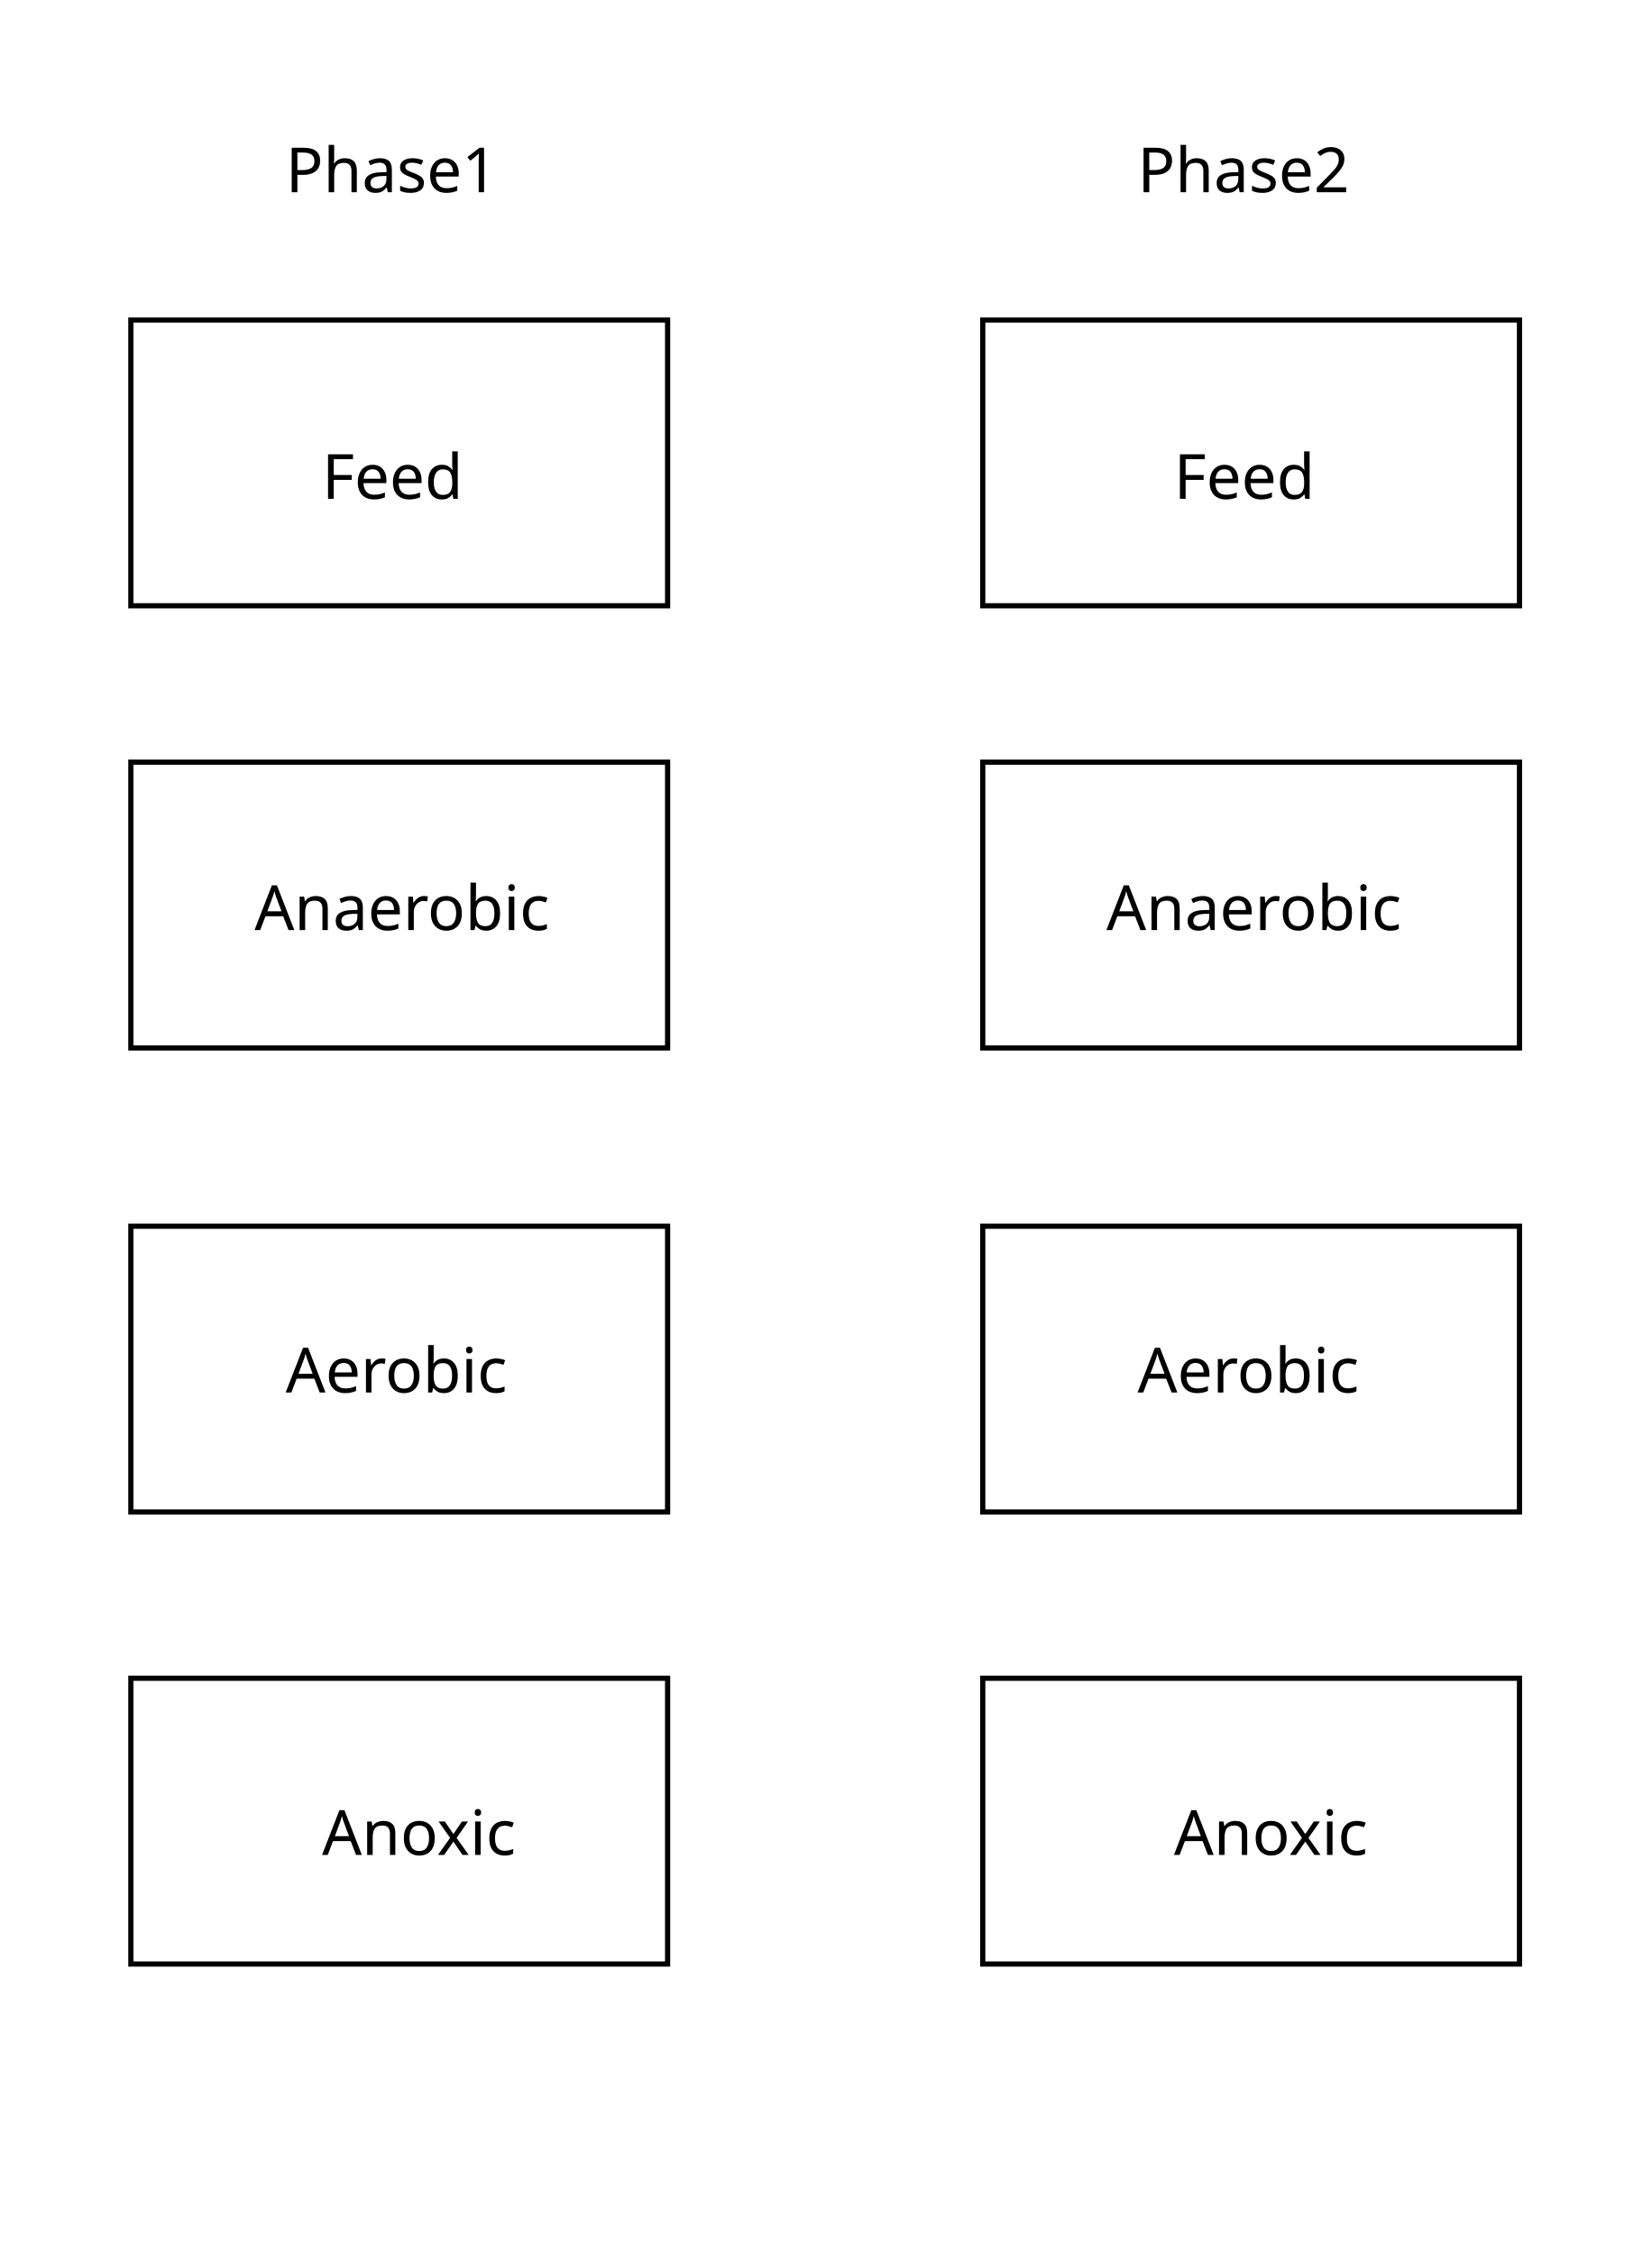
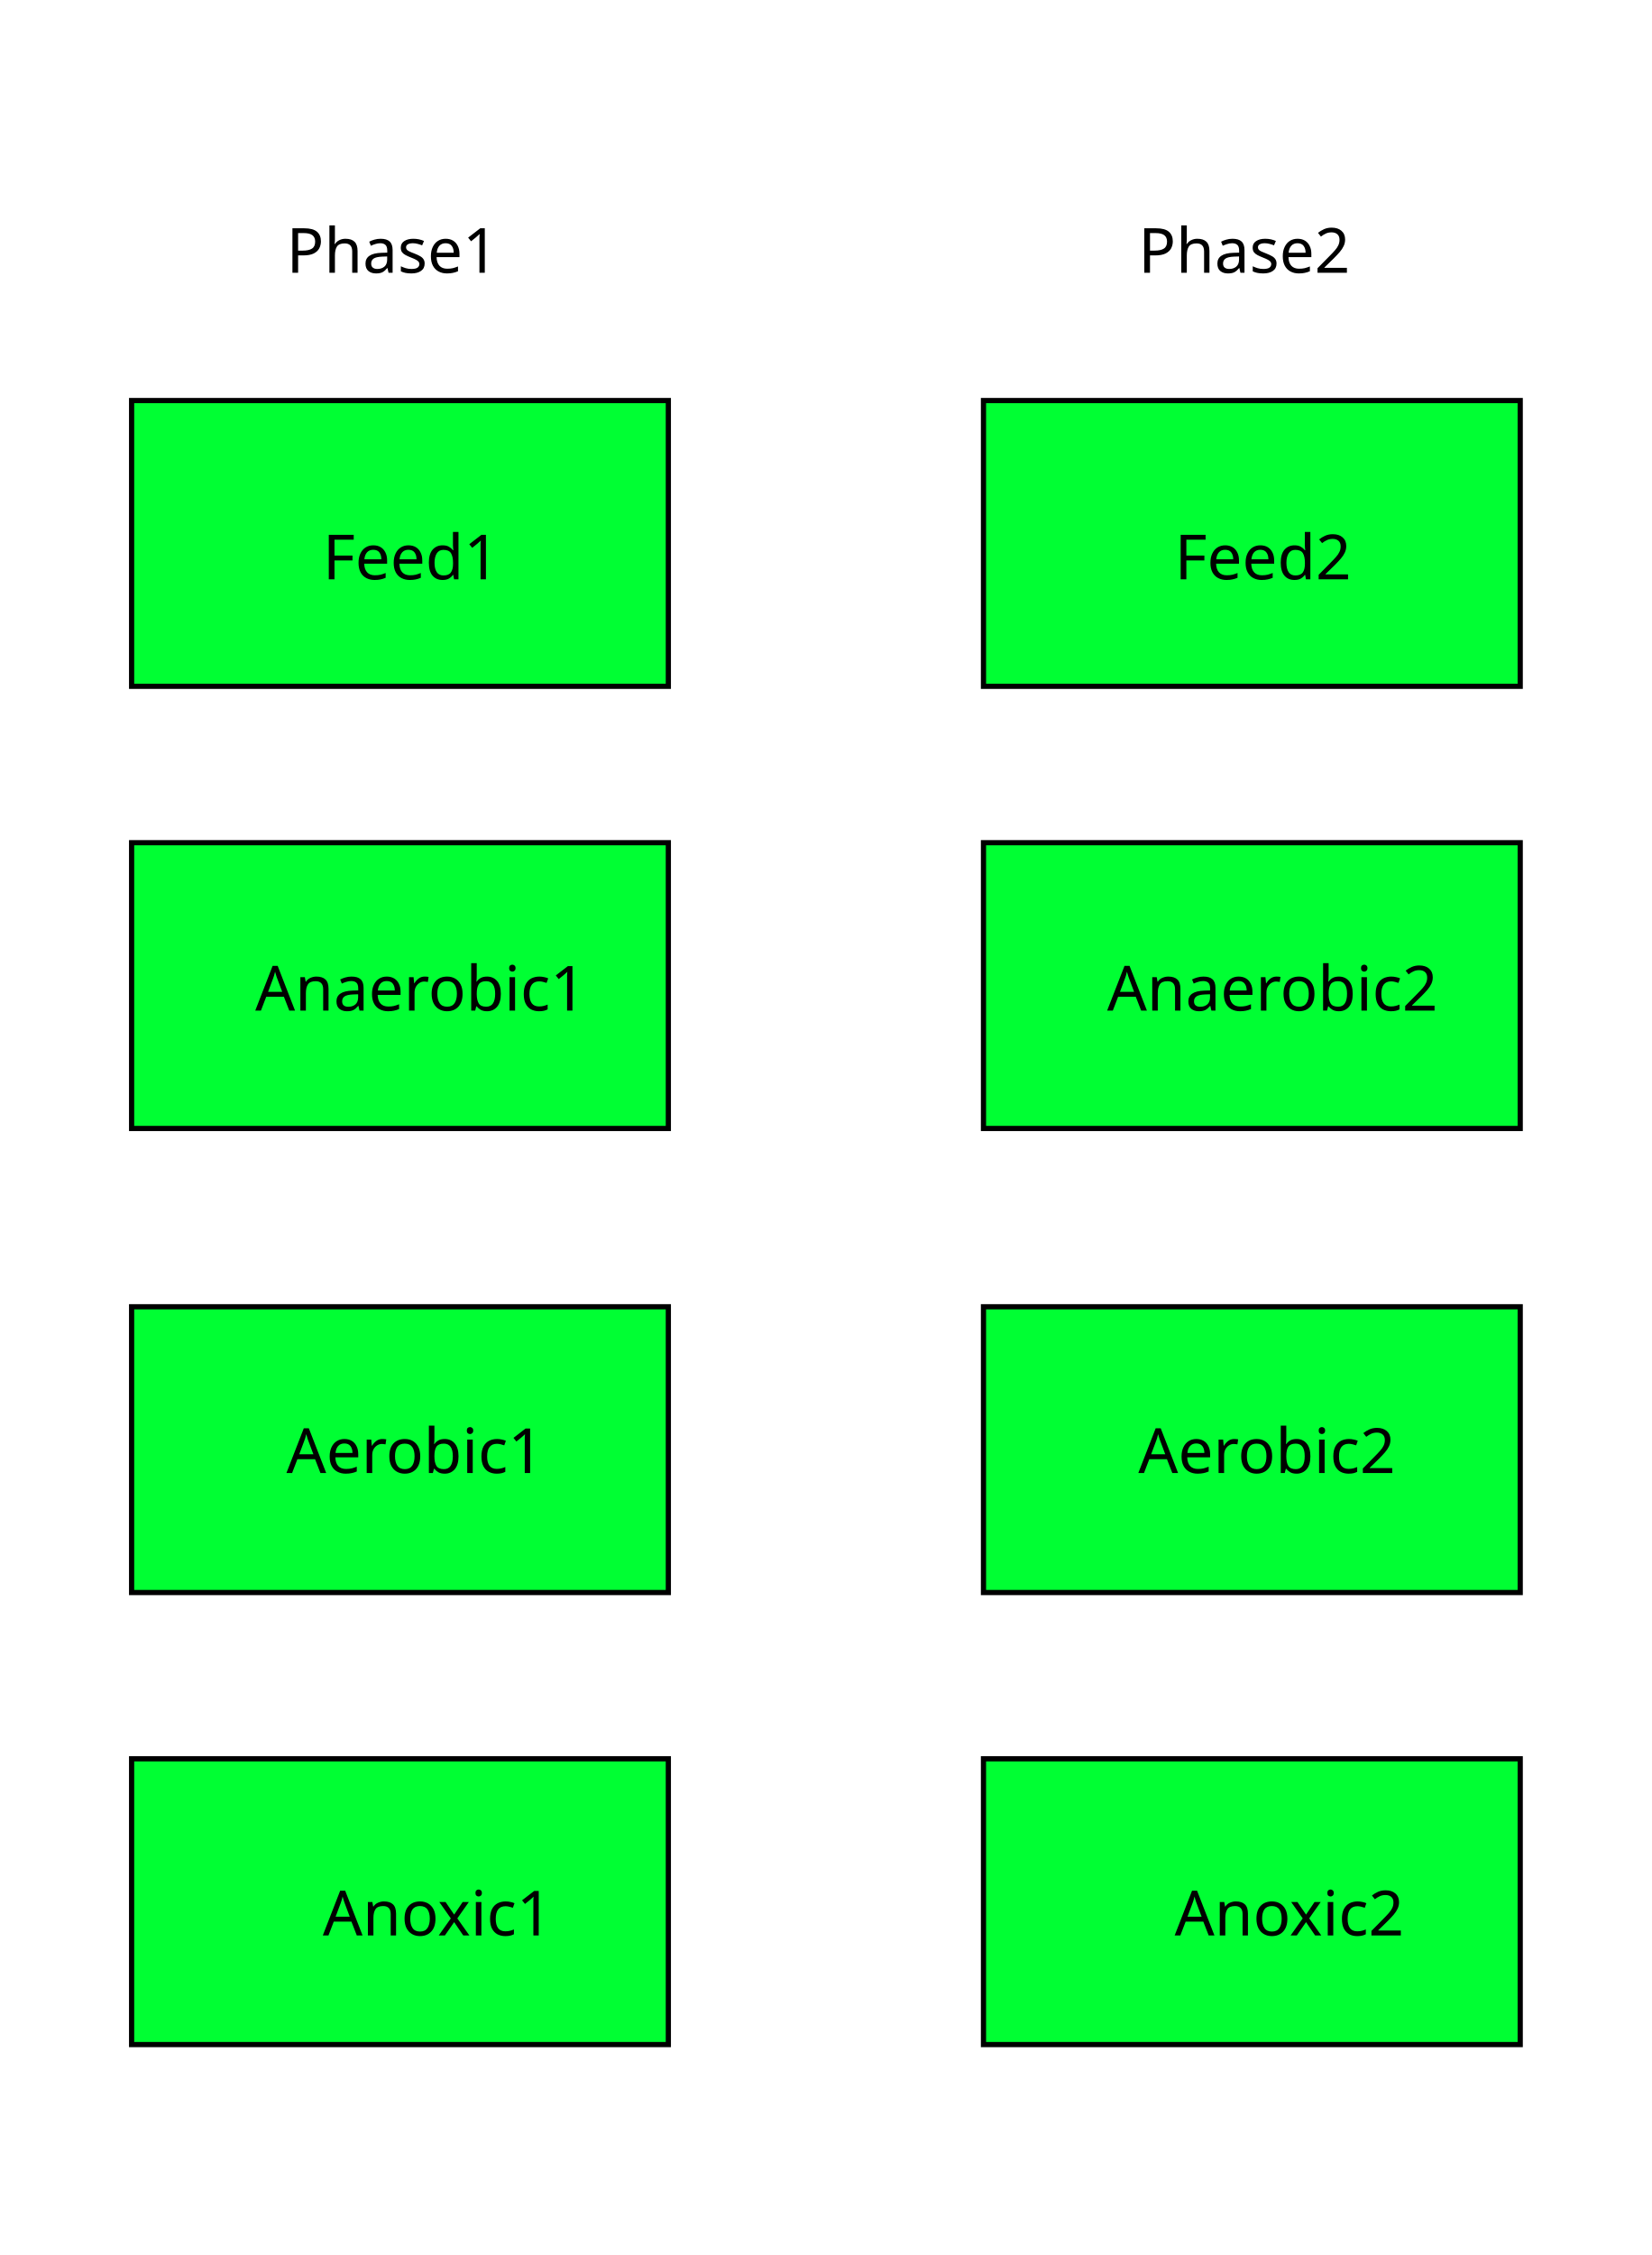
- <svg xmlns="http://www.w3.org/2000/svg" version="1.1" id="Layer_1" x="0px" y="0px" width="318px" height="434px" viewBox="155.14 -26.555 318 434" enable-background="new 155.14 -26.555 318 434" xml:space="preserve">
+ <svg xmlns="http://www.w3.org/2000/svg" version="1.1" id="Layer_1" x="0px" y="0px" width="318px" height="434px" viewBox="0 0 318 434" enable-background="new 0 0 318 434" xml:space="preserve">
  <g id="Boxes">
-     <rect x="180.333" y="35.033" fill="none" stroke="#000000" stroke-miterlimit="10" width="103.332" height="55" />
+     <rect x="25.335" y="77.088" fill="#00FF33" stroke="#000000" stroke-miterlimit="10" width="103.332" height="55" />
  </g>
  <g id="Boxes_1_">
-     <rect x="180.333" y="120.133" fill="none" stroke="#000000" stroke-miterlimit="10" width="103.332" height="55" />
+     <rect x="25.335" y="162.188" fill="#00FF33" stroke="#000000" stroke-miterlimit="10" width="103.332" height="55" />
  </g>
  <g id="Boxes_3_">
-     <rect x="180.333" y="296.445" fill="none" stroke="#000000" stroke-miterlimit="10" width="103.332" height="55" />
+     <rect x="25.335" y="338.5" fill="#00FF33" stroke="#000000" stroke-miterlimit="10" width="103.332" height="55" />
  </g>
  <g id="Boxes_7_">
-     <rect x="344.333" y="35.033" fill="none" stroke="#000000" stroke-miterlimit="10" width="103.332" height="55" />
+     <rect x="189.334" y="77.088" fill="#00FF33" stroke="#000000" stroke-miterlimit="10" width="103.332" height="55" />
  </g>
  <g id="Boxes_6_">
-     <rect x="344.333" y="120.133" fill="none" stroke="#000000" stroke-miterlimit="10" width="103.332" height="55" />
+     <rect x="189.334" y="162.188" fill="#00FF33" stroke="#000000" stroke-miterlimit="10" width="103.332" height="55" />
  </g>
  <g id="Boxes_5_">
-     <rect x="344.333" y="209.445" fill="none" stroke="#000000" stroke-miterlimit="10" width="103.332" height="55" />
+     <rect x="189.334" y="251.5" fill="#00FF33" stroke="#000000" stroke-miterlimit="10" width="103.332" height="55" />
  </g>
  <g id="Boxes_4_">
-     <rect x="344.333" y="296.445" fill="none" stroke="#000000" stroke-miterlimit="10" width="103.332" height="55" />
+     <rect x="189.334" y="338.5" fill="#00FF33" stroke="#000000" stroke-miterlimit="10" width="103.332" height="55" />
  </g>
-   <text transform="matrix(1 0 0 1 217.1399 69.4448)" font-family="'MyriadPro-Regular'" font-size="12">Feed</text>
-   <text transform="matrix(1 0 0 1 204.1399 152.4448)" font-family="'MyriadPro-Regular'" font-size="12">Anaerobic</text>
+   <text transform="matrix(1 0 0 1 62.1418 111.5)" font-family="'MyriadPro-Regular'" font-size="12">Feed1</text>
+   <text transform="matrix(1 0 0 1 49.1418 194.5)" font-family="'MyriadPro-Regular'" font-size="12">Anaerobic1</text>
  <g id="Boxes_2_">
-     <rect x="180.333" y="209.445" fill="none" stroke="#000000" stroke-miterlimit="10" width="103.332" height="55" />
+     <rect x="25.335" y="251.5" fill="#00FF33" stroke="#000000" stroke-miterlimit="10" width="103.332" height="55" />
  </g>
-   <text transform="matrix(1 0 0 1 210.1399 241.4448)" font-family="'MyriadPro-Regular'" font-size="12">Aerobic</text>
-   <text transform="matrix(1 0 0 1 217.1399 330.4448)" font-family="'MyriadPro-Regular'" font-size="12">Anoxic</text>
-   <text transform="matrix(1 0 0 1 381.1399 69.4448)" font-family="'MyriadPro-Regular'" font-size="12">Feed</text>
-   <text transform="matrix(1 0 0 1 368.1399 152.4448)" font-family="'MyriadPro-Regular'" font-size="12">Anaerobic</text>
-   <text transform="matrix(1 0 0 1 374.1399 241.4448)" font-family="'MyriadPro-Regular'" font-size="12">Aerobic</text>
-   <text transform="matrix(1 0 0 1 381.1399 330.4448)" font-family="'MyriadPro-Regular'" font-size="12">Anoxic</text>
-   <text transform="matrix(1 0 0 1 210.1399 10.4448)" font-family="'MyriadPro-Regular'" font-size="12">Phase1</text>
-   <text transform="matrix(1 0 0 1 374.1399 10.4448)" font-family="'MyriadPro-Regular'" font-size="12">Phase2</text>
+   <text transform="matrix(1 0 0 1 55.1418 283.5)" font-family="'MyriadPro-Regular'" font-size="12">Aerobic1</text>
+   <text transform="matrix(1 0 0 1 62.1418 372.499)" font-family="'MyriadPro-Regular'" font-size="12">Anoxic1</text>
+   <text transform="matrix(1 0 0 1 226.1418 111.5)" font-family="'MyriadPro-Regular'" font-size="12">Feed2</text>
+   <text transform="matrix(1 0 0 1 213.1418 194.5)" font-family="'MyriadPro-Regular'" font-size="12">Anaerobic2</text>
+   <text transform="matrix(1 0 0 1 219.1418 283.5)" font-family="'MyriadPro-Regular'" font-size="12">Aerobic2</text>
+   <text transform="matrix(1 0 0 1 226.1418 372.499)" font-family="'MyriadPro-Regular'" font-size="12">Anoxic2</text>
+   <text transform="matrix(1 0 0 1 55.1418 52.5)" font-family="'MyriadPro-Regular'" font-size="12">Phase1</text>
+   <text transform="matrix(1 0 0 1 219.1418 52.5)" font-family="'MyriadPro-Regular'" font-size="12">Phase2</text>
</svg>
